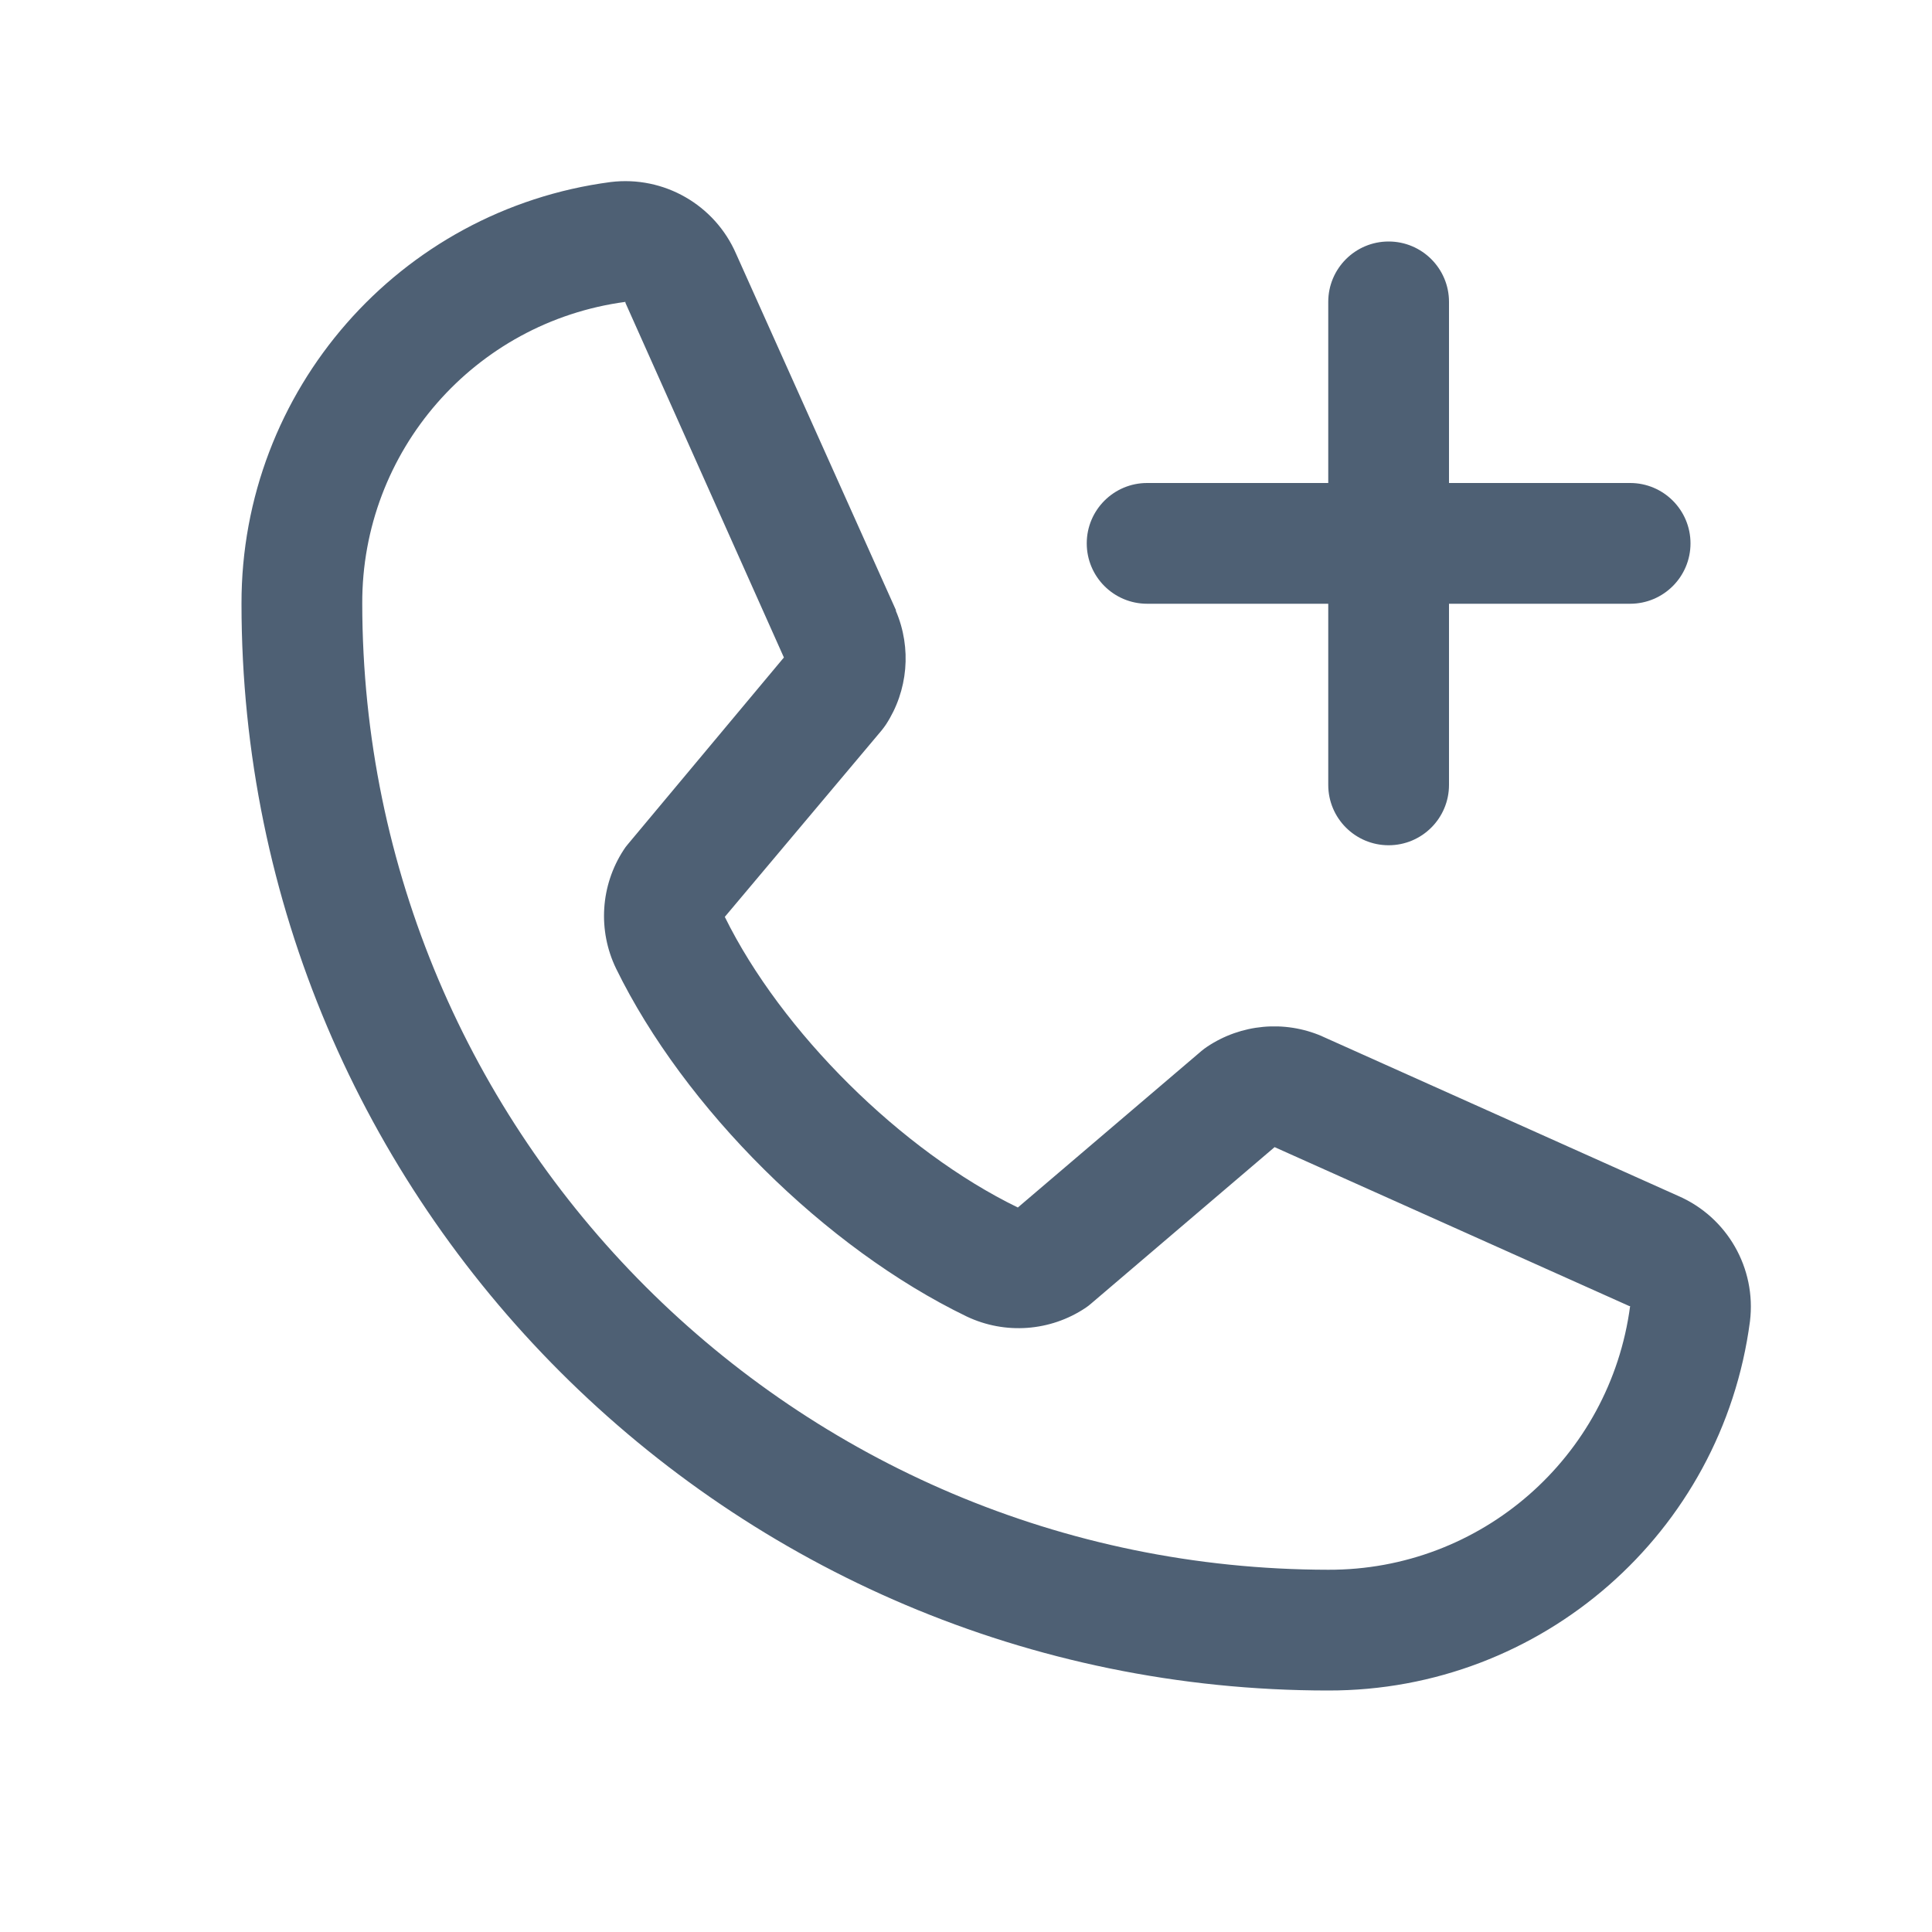
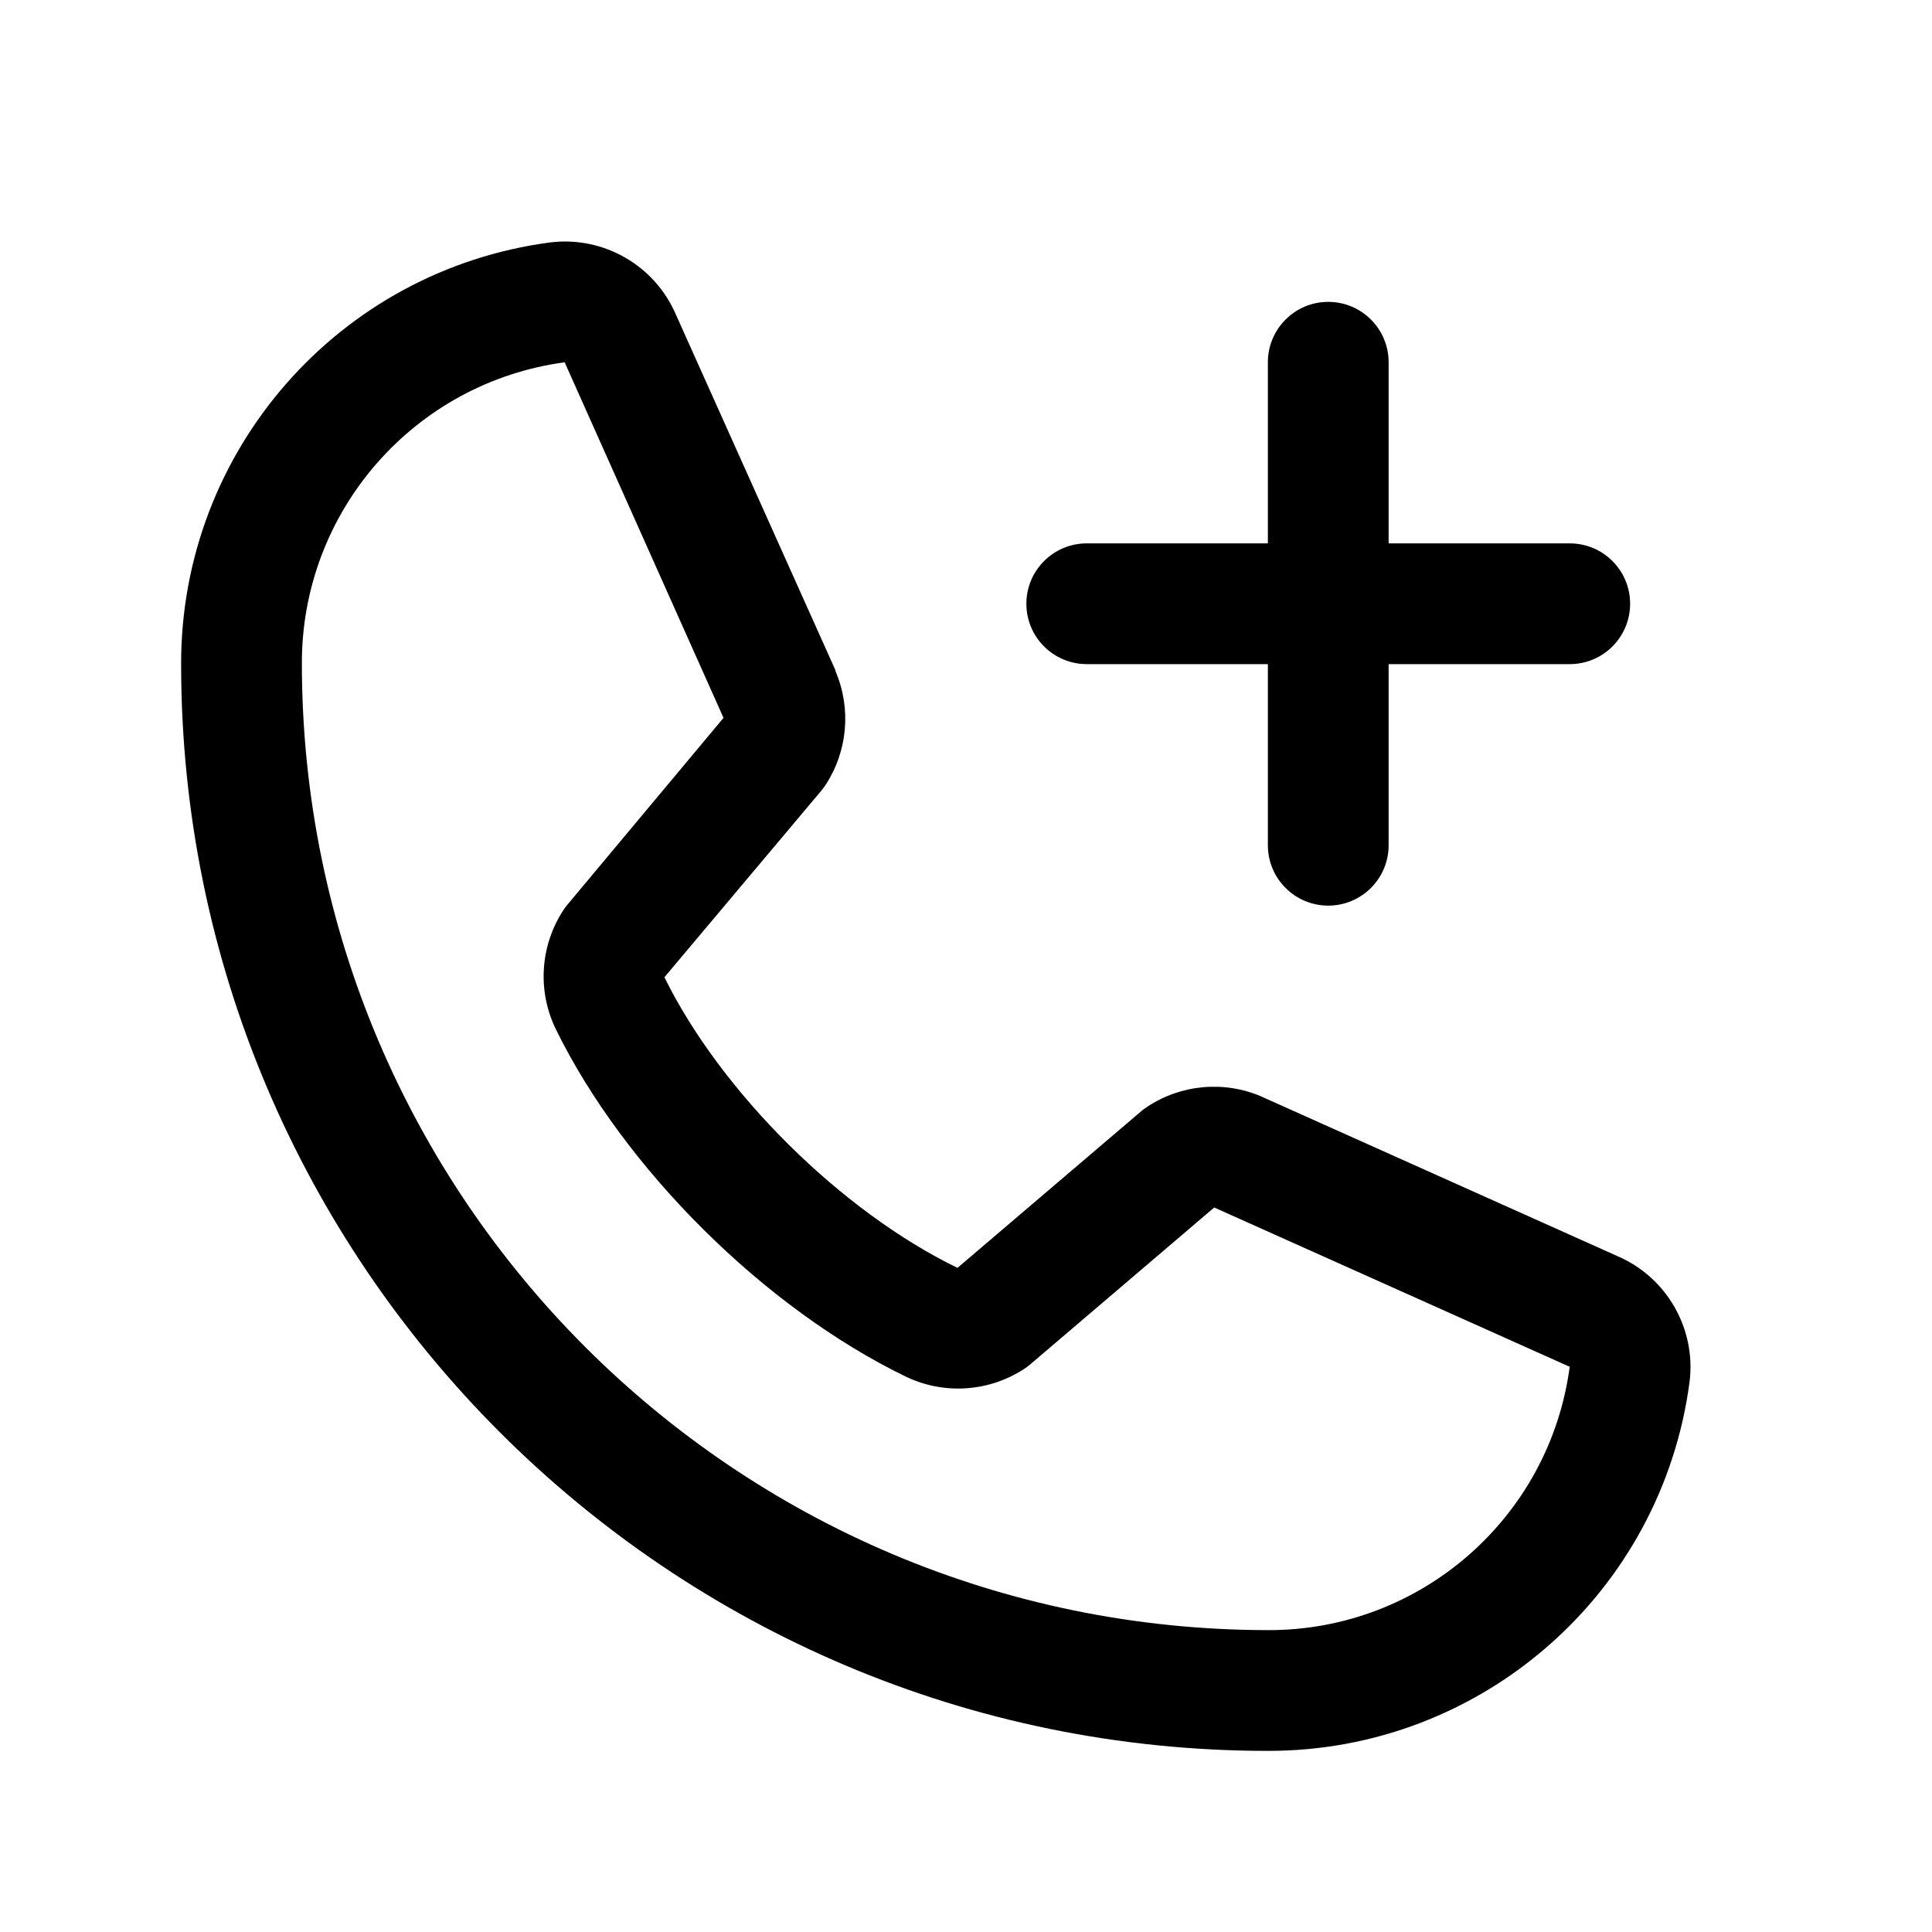
- <svg xmlns="http://www.w3.org/2000/svg" width="24" height="24" fill="#4e6074" viewBox="0 0 256 256">
-   <path d="M222.36,158.46l-47.1-21.11-.12-.06a16,16,0,0,0-15.18,1.4,8.12,8.12,0,0,0-.75.56L134.87,160c-15.42-7.49-31.34-23.29-38.83-38.51l20.78-24.71c.2-.25.39-.5.57-.77a16,16,0,0,0,1.32-15.06.61.61,0,0,1,0-.12L97.54,33.64a16,16,0,0,0-16.62-9.52A56.26,56.26,0,0,0,32,80c0,79.4,64.6,144,144,144a56.26,56.26,0,0,0,55.88-48.92A16,16,0,0,0,222.36,158.46ZM176,208A128.14,128.14,0,0,1,48,80,40.2,40.2,0,0,1,82.87,40a.61.61,0,0,0,0,.12l21,47L83.2,111.86a6.13,6.13,0,0,0-.57.77,16,16,0,0,0-1,15.7c9.06,18.53,27.73,37.06,46.46,46.11a16,16,0,0,0,15.75-1.14,6.92,6.92,0,0,0,.74-.57L168.89,152l47,21.06h0s.08,0,.11,0A40.21,40.21,0,0,1,176,208ZM144,72a8,8,0,0,1,8-8h24V40a8,8,0,0,1,16,0V64h24a8,8,0,0,1,0,16H192v24a8,8,0,0,1-16,0V80H152A8,8,0,0,1,144,72Z" />
+ <svg xmlns="http://www.w3.org/2000/svg" width="32" height="32" fill="#000000" viewBox="0 0 256 256">
+   <path d="M214.36,166.46l-47.1-21.11-.12-.06a16,16,0,0,0-15.18,1.4,8.12,8.12,0,0,0-.75.56L126.87,168c-15.42-7.49-31.34-23.29-38.83-38.51l20.78-24.71c.2-.25.39-.5.57-.77a16,16,0,0,0,1.32-15.06.61.61,0,0,1,0-.12L89.54,41.64a16,16,0,0,0-16.62-9.52A56.26,56.26,0,0,0,24,88c0,79.4,64.6,144,144,144a56.26,56.26,0,0,0,55.88-48.92A16,16,0,0,0,214.36,166.46ZM168,216A128.14,128.14,0,0,1,40,88,40.2,40.2,0,0,1,74.87,48a.61.61,0,0,0,0,.12l21,47L75.2,119.86a6.13,6.13,0,0,0-.57.77,16,16,0,0,0-1,15.7c9.06,18.53,27.73,37.06,46.46,46.11a16,16,0,0,0,15.75-1.14,6.92,6.92,0,0,0,.74-.57L160.89,160l47,21.06h0s.08,0,.11,0A40.21,40.21,0,0,1,168,216ZM136,80a8,8,0,0,1,8-8h24V48a8,8,0,0,1,16,0V72h24a8,8,0,0,1,0,16H184v24a8,8,0,0,1-16,0V88H144A8,8,0,0,1,136,80Z" />
</svg>
